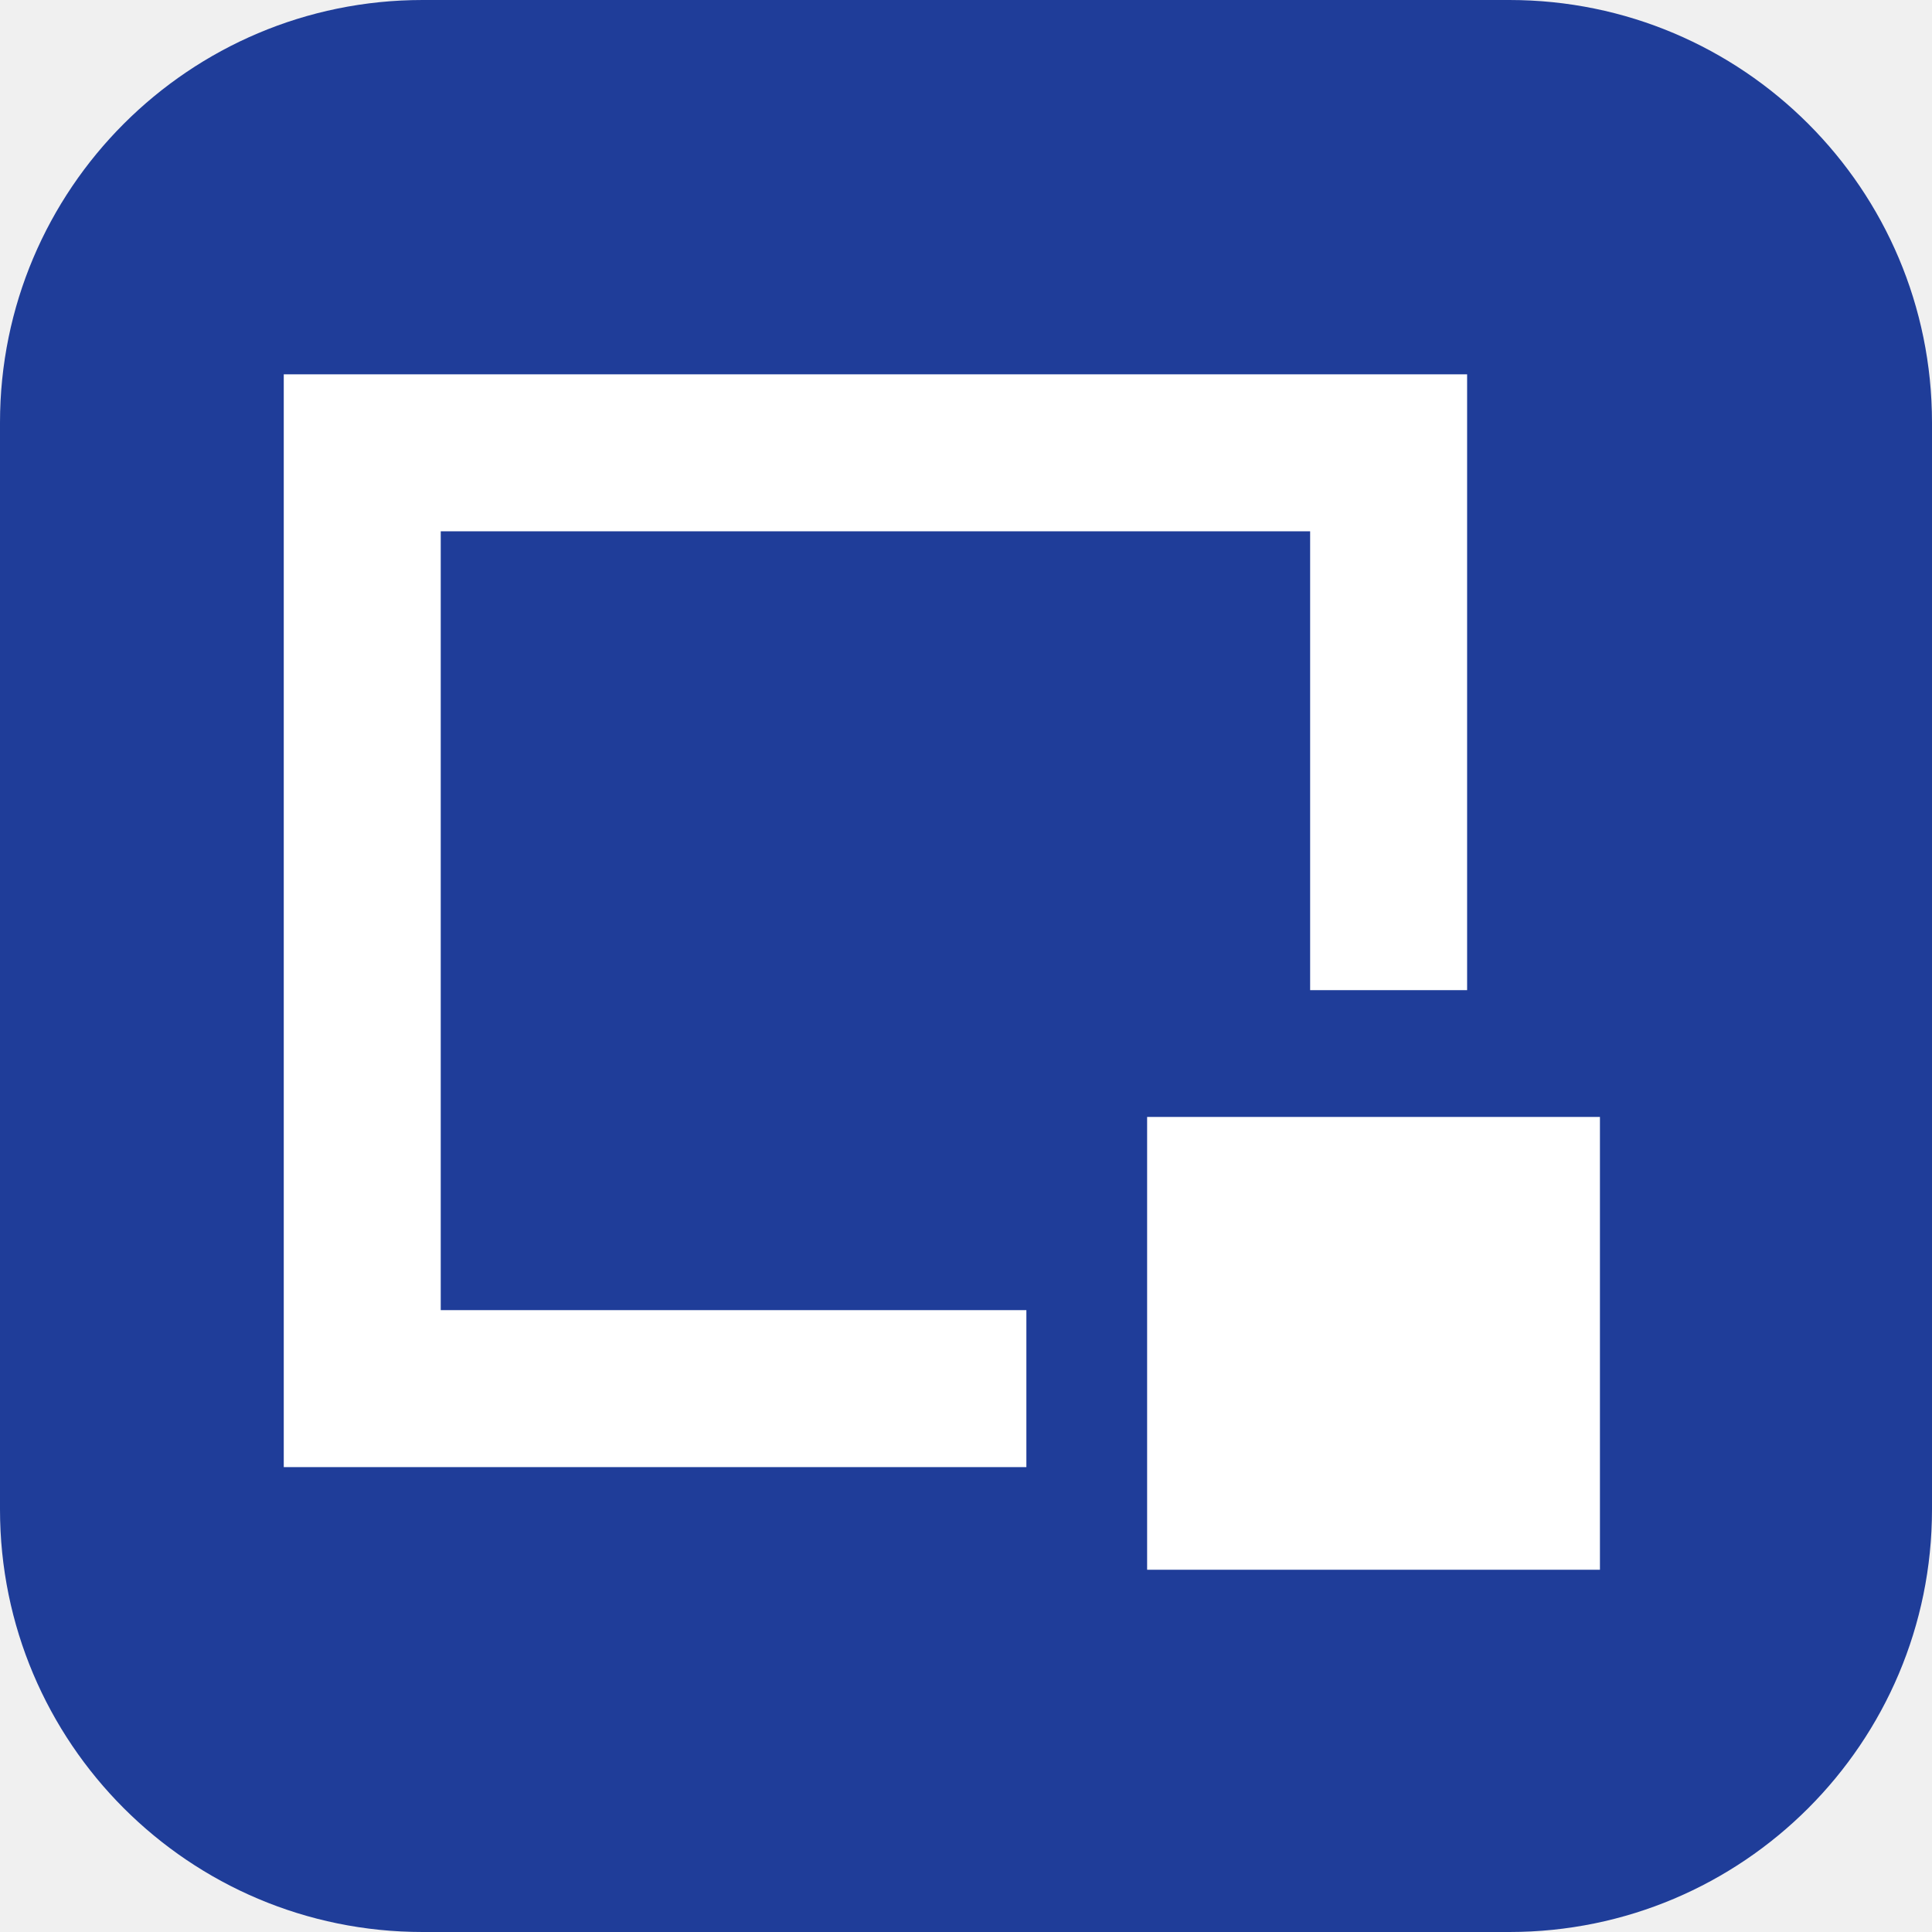
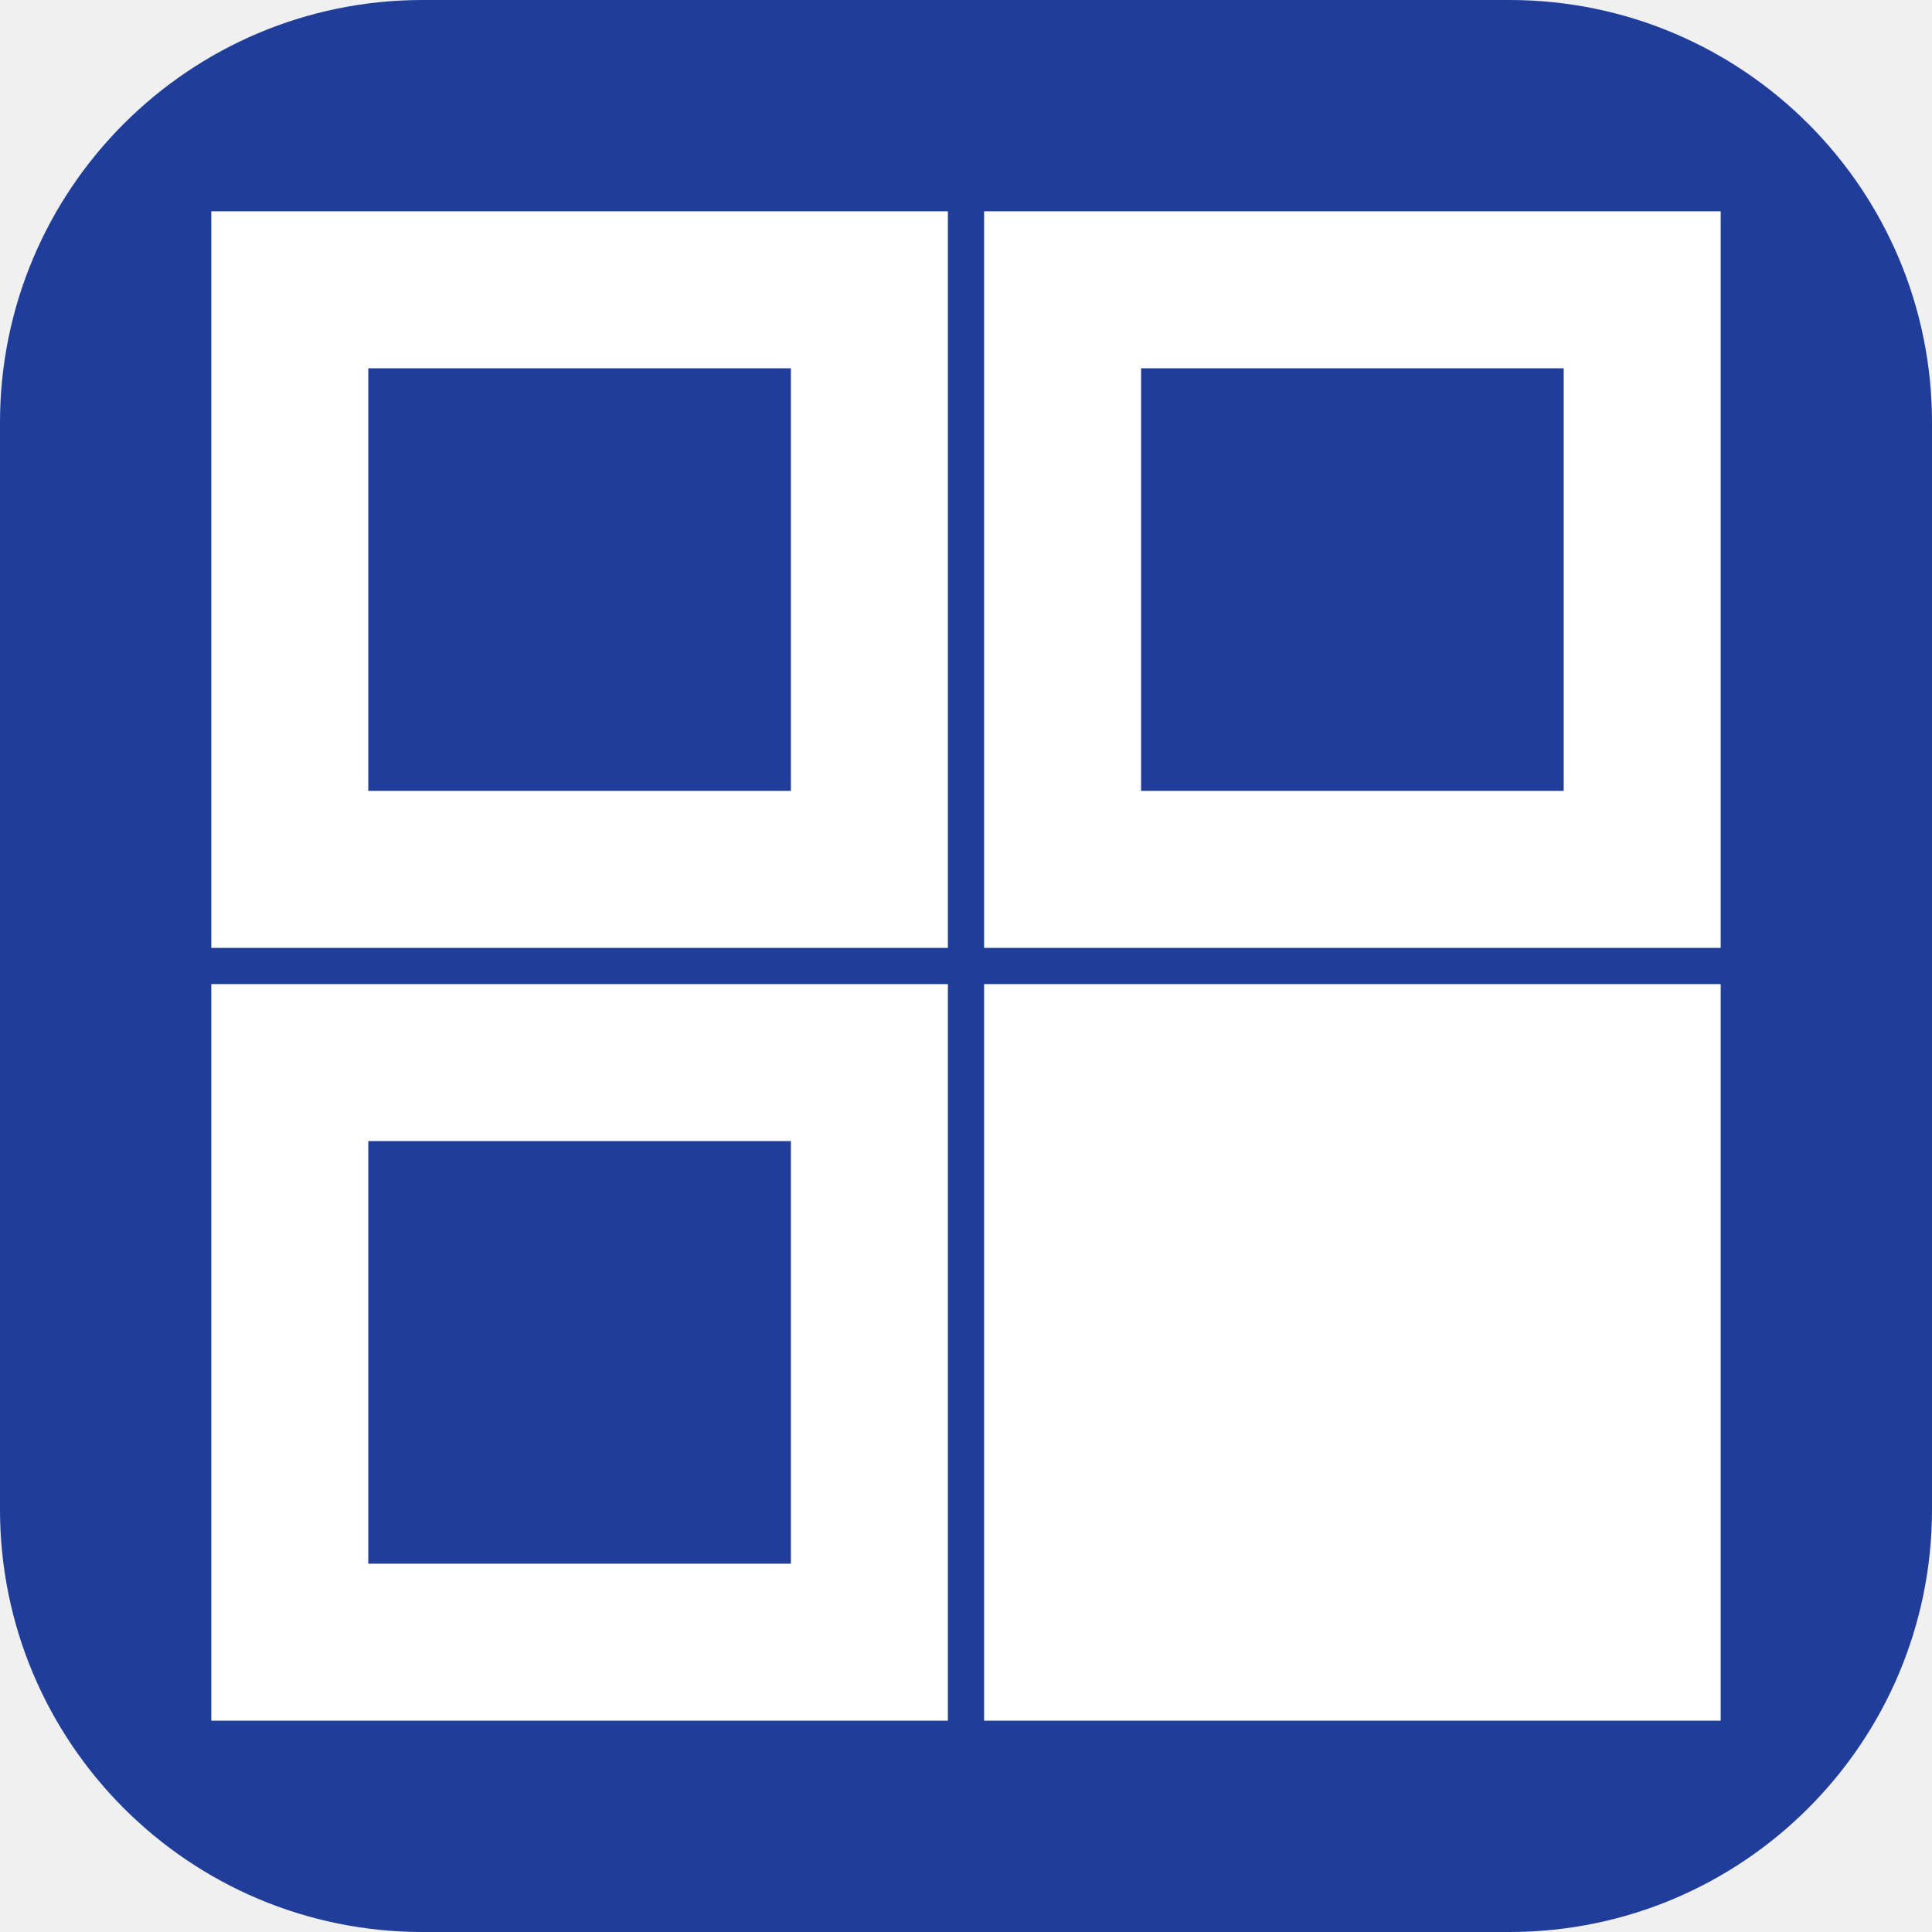
<svg xmlns="http://www.w3.org/2000/svg" width="32" height="32" viewBox="0 0 32 32">
  <rect width="32" height="32" rx="7" fill="#1F3D99" />
-   <path d="M23 16.4V7.5H6v15.5h11" fill="none" stroke="#fff" stroke-width="2.6" />
-   <rect x="19" y="18.5" width="7.5" height="7.5" fill="#fff" />
+   <rect x="4.8" y="4.8" width="9.6" height="9.6" fill="none" stroke="#fff" stroke-width="2.6" />
+   <rect x="17.6" y="4.8" width="9.6" height="9.6" fill="none" stroke="#fff" stroke-width="2.6" />
+   <rect x="4.8" y="17.6" width="9.6" height="9.6" fill="none" stroke="#fff" stroke-width="2.6" />
+   <rect x="16.3" y="16.3" width="12.2" height="12.2" fill="#fff" />
</svg>
